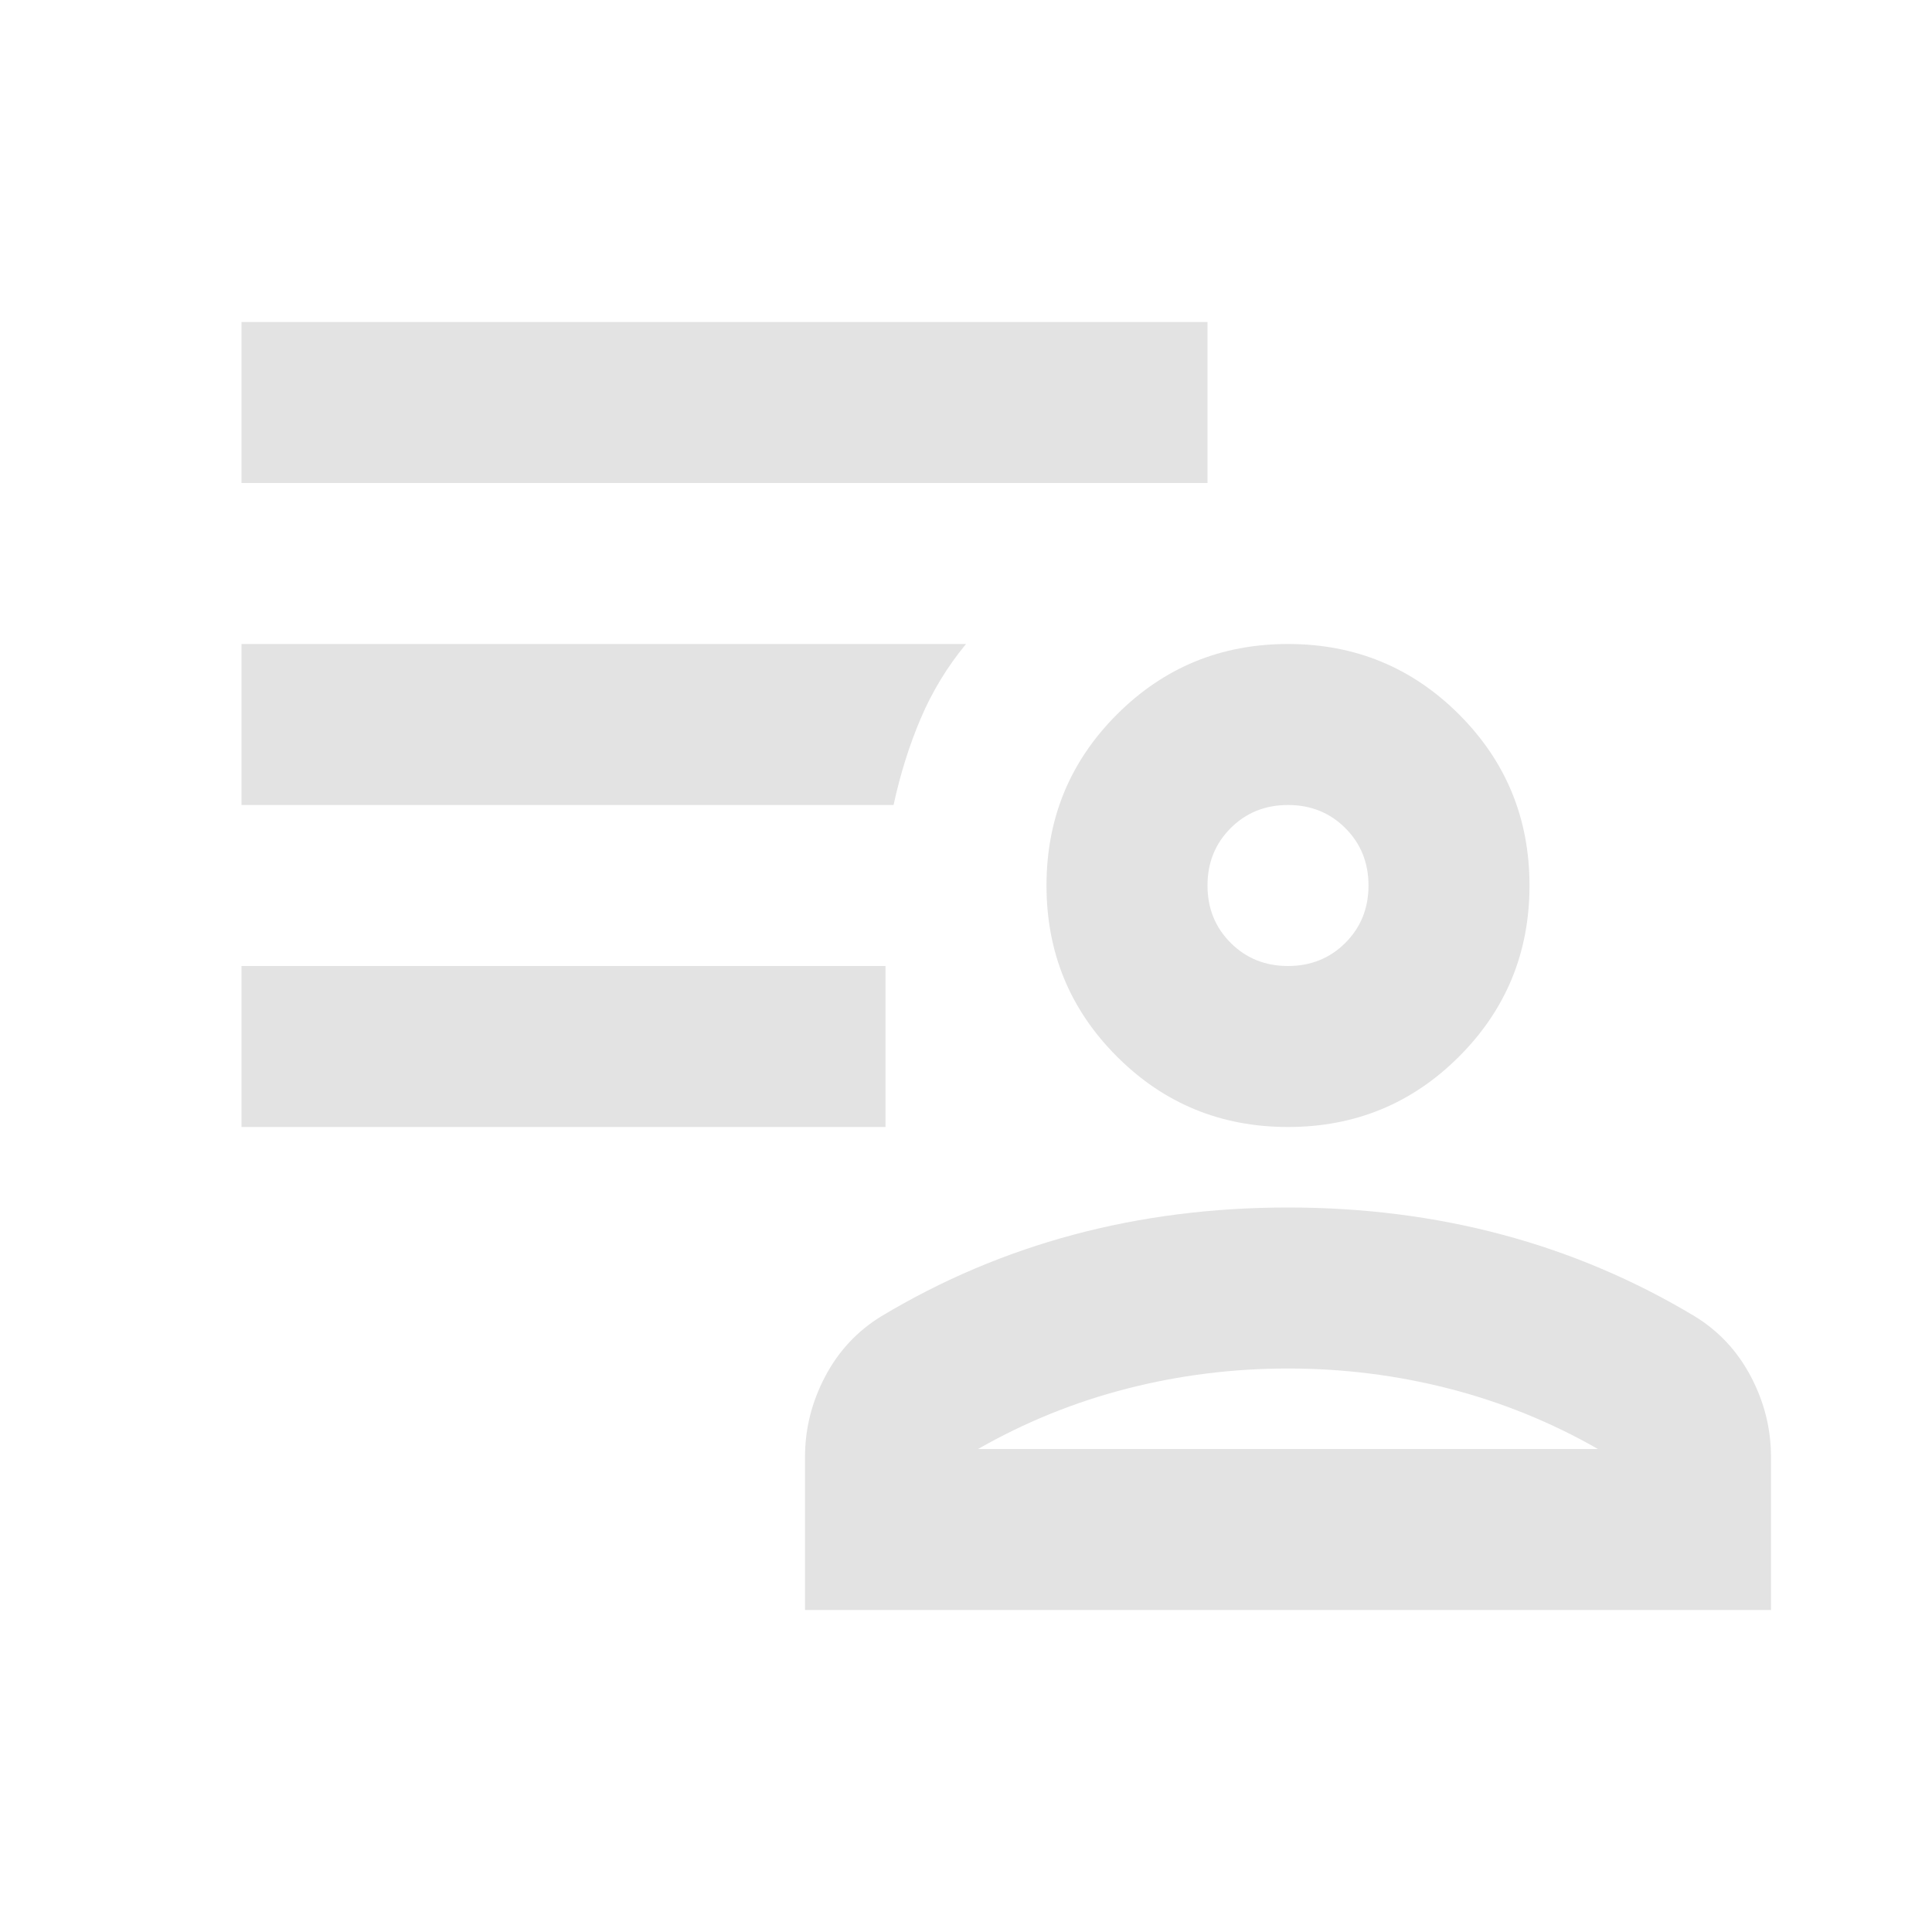
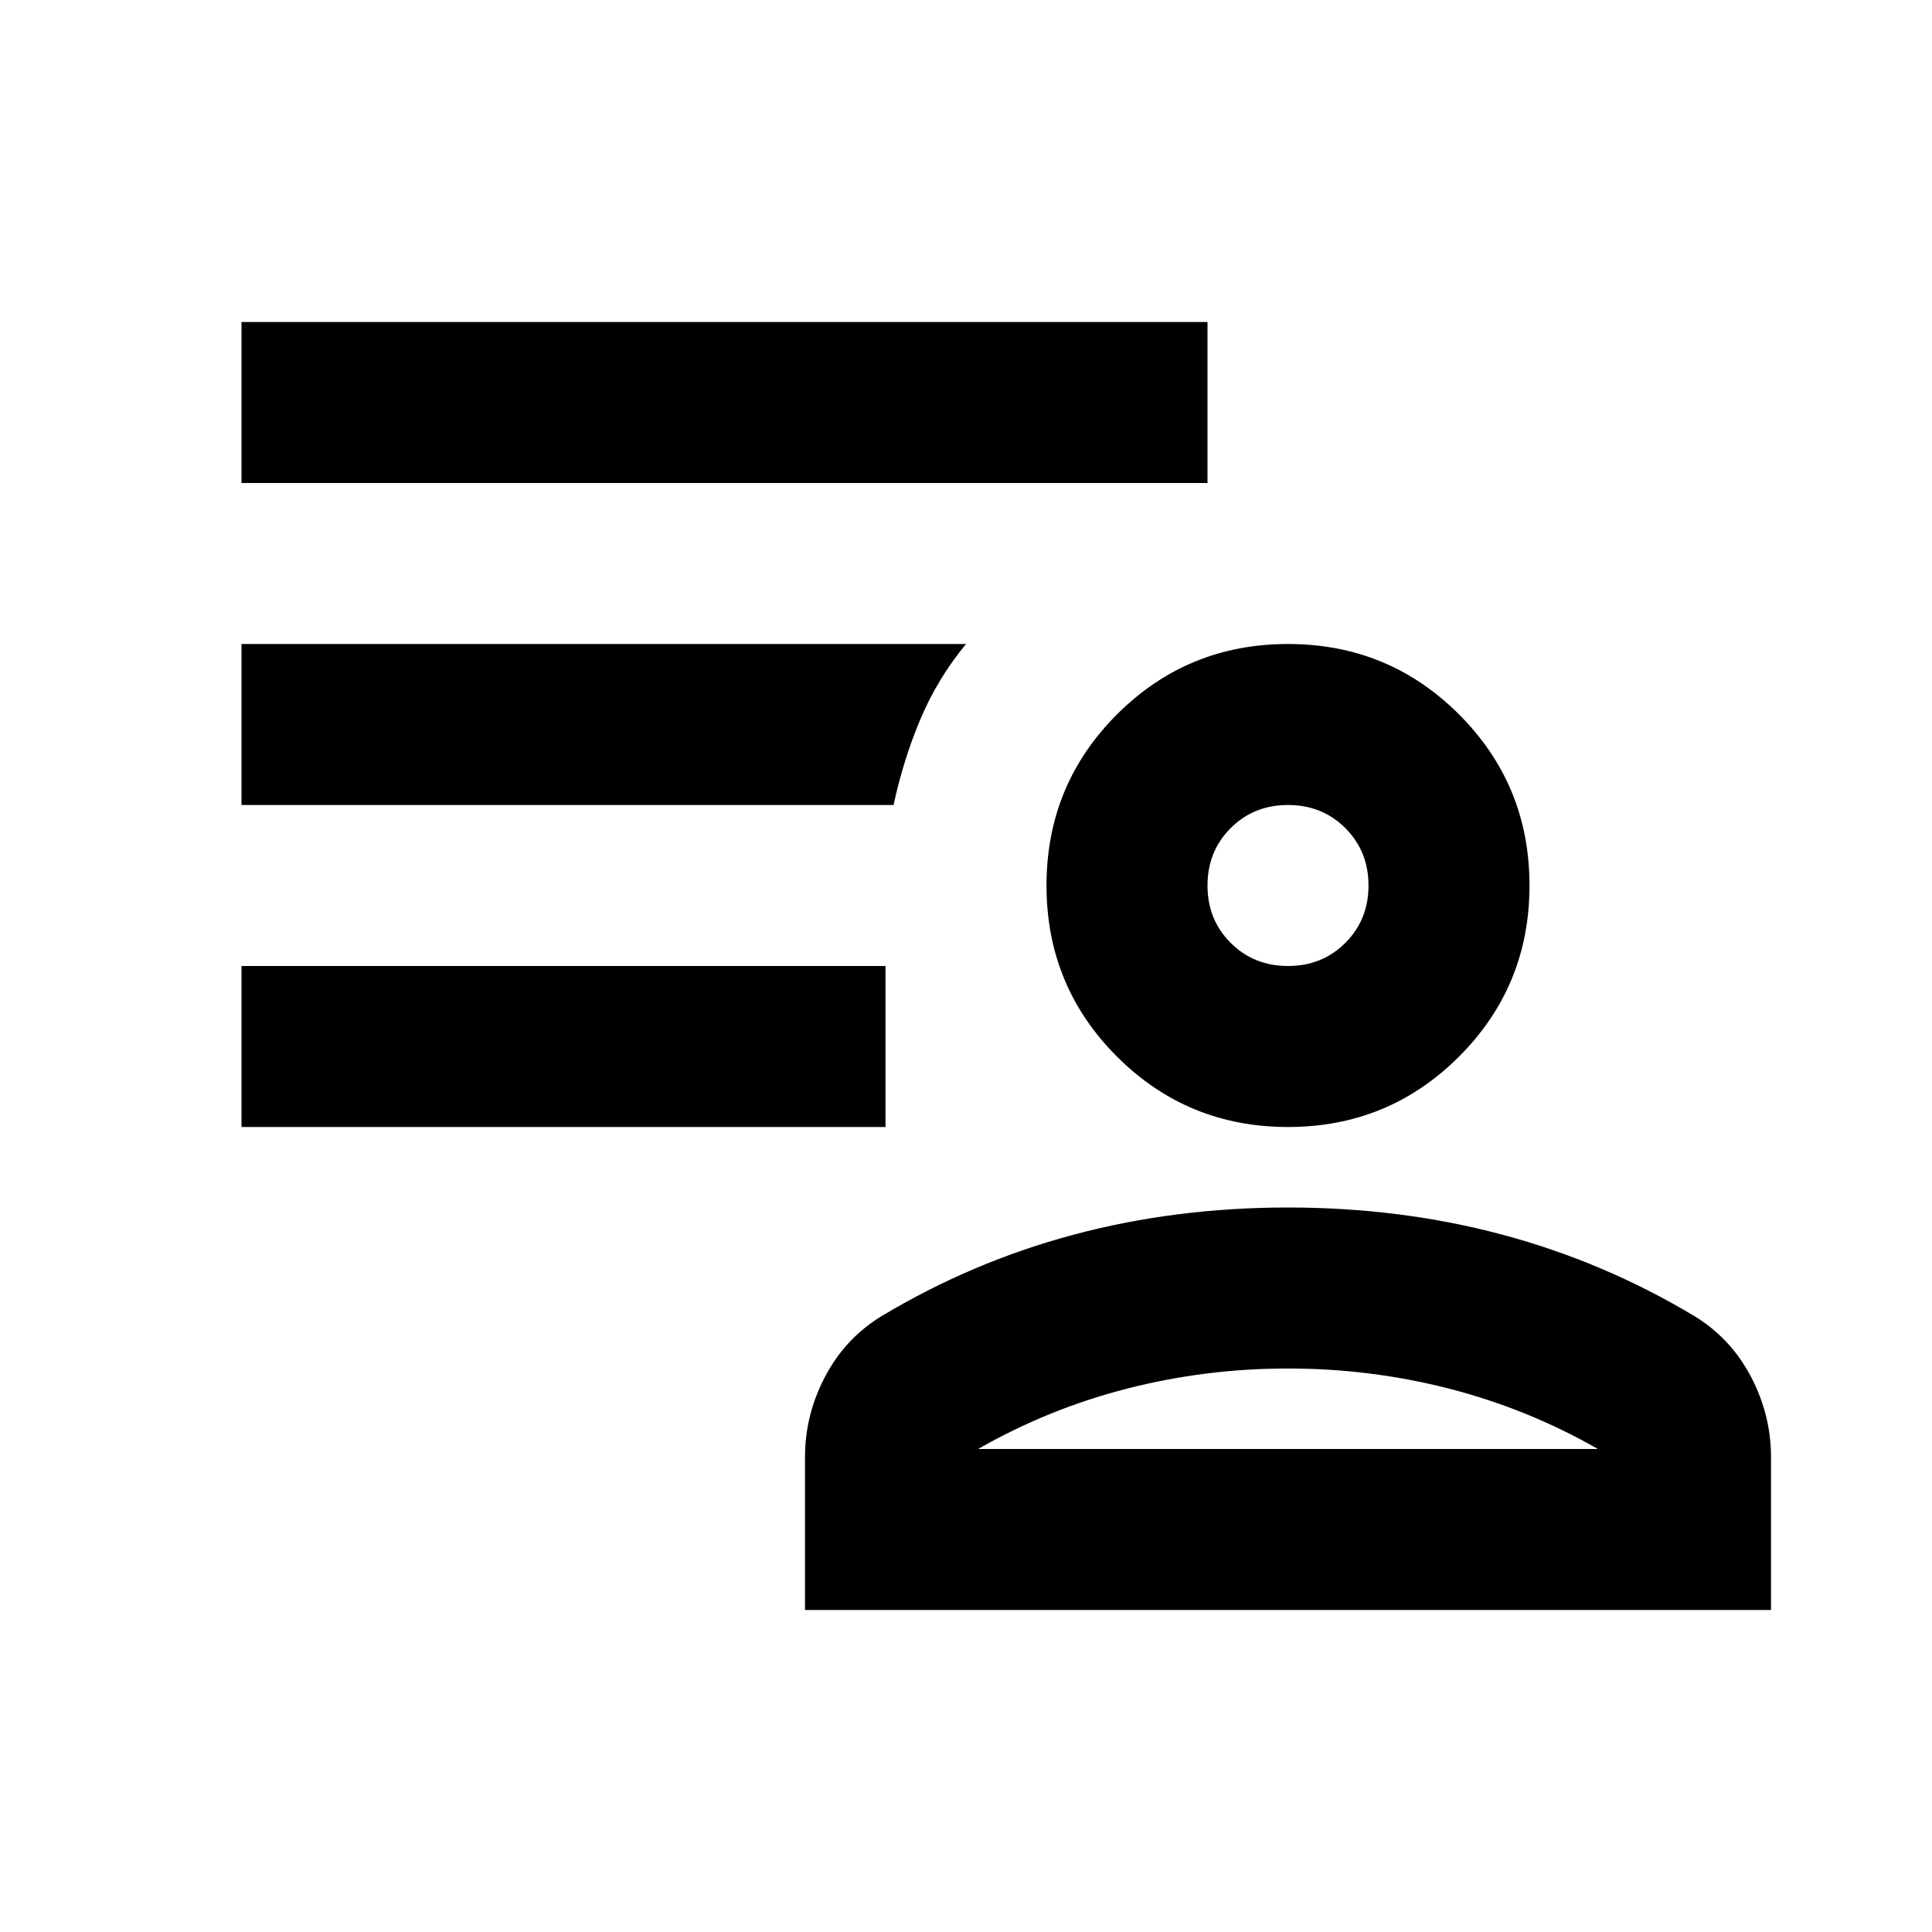
- <svg xmlns="http://www.w3.org/2000/svg" height="24px" viewBox="0 -960 960 960" width="24px" fill="#e3e3e3">
+ <svg xmlns="http://www.w3.org/2000/svg" height="24px" viewBox="0 -960 960 960" width="24px" fill="#000000">
  <path d="M640-400q-50 0-85-35t-35-85q0-50 35-85t85-35q50 0 85 35t35 85q0 50-35 85t-85 35ZM400-160v-76q0-21 10-40t28-30q45-27 95.5-40.5T640-360q56 0 106.5 13.5T842-306q18 11 28 30t10 40v76H400Zm86-80h308q-35-20-74-30t-80-10q-41 0-80 10t-74 30Zm154-240q17 0 28.5-11.5T680-520q0-17-11.5-28.5T640-560q-17 0-28.5 11.5T600-520q0 17 11.5 28.5T640-480Zm0-40Zm0 280ZM120-400v-80h320v80H120Zm0-320v-80h480v80H120Zm324 160H120v-80h360q-14 17-22.5 37T444-560Z" />
</svg>
